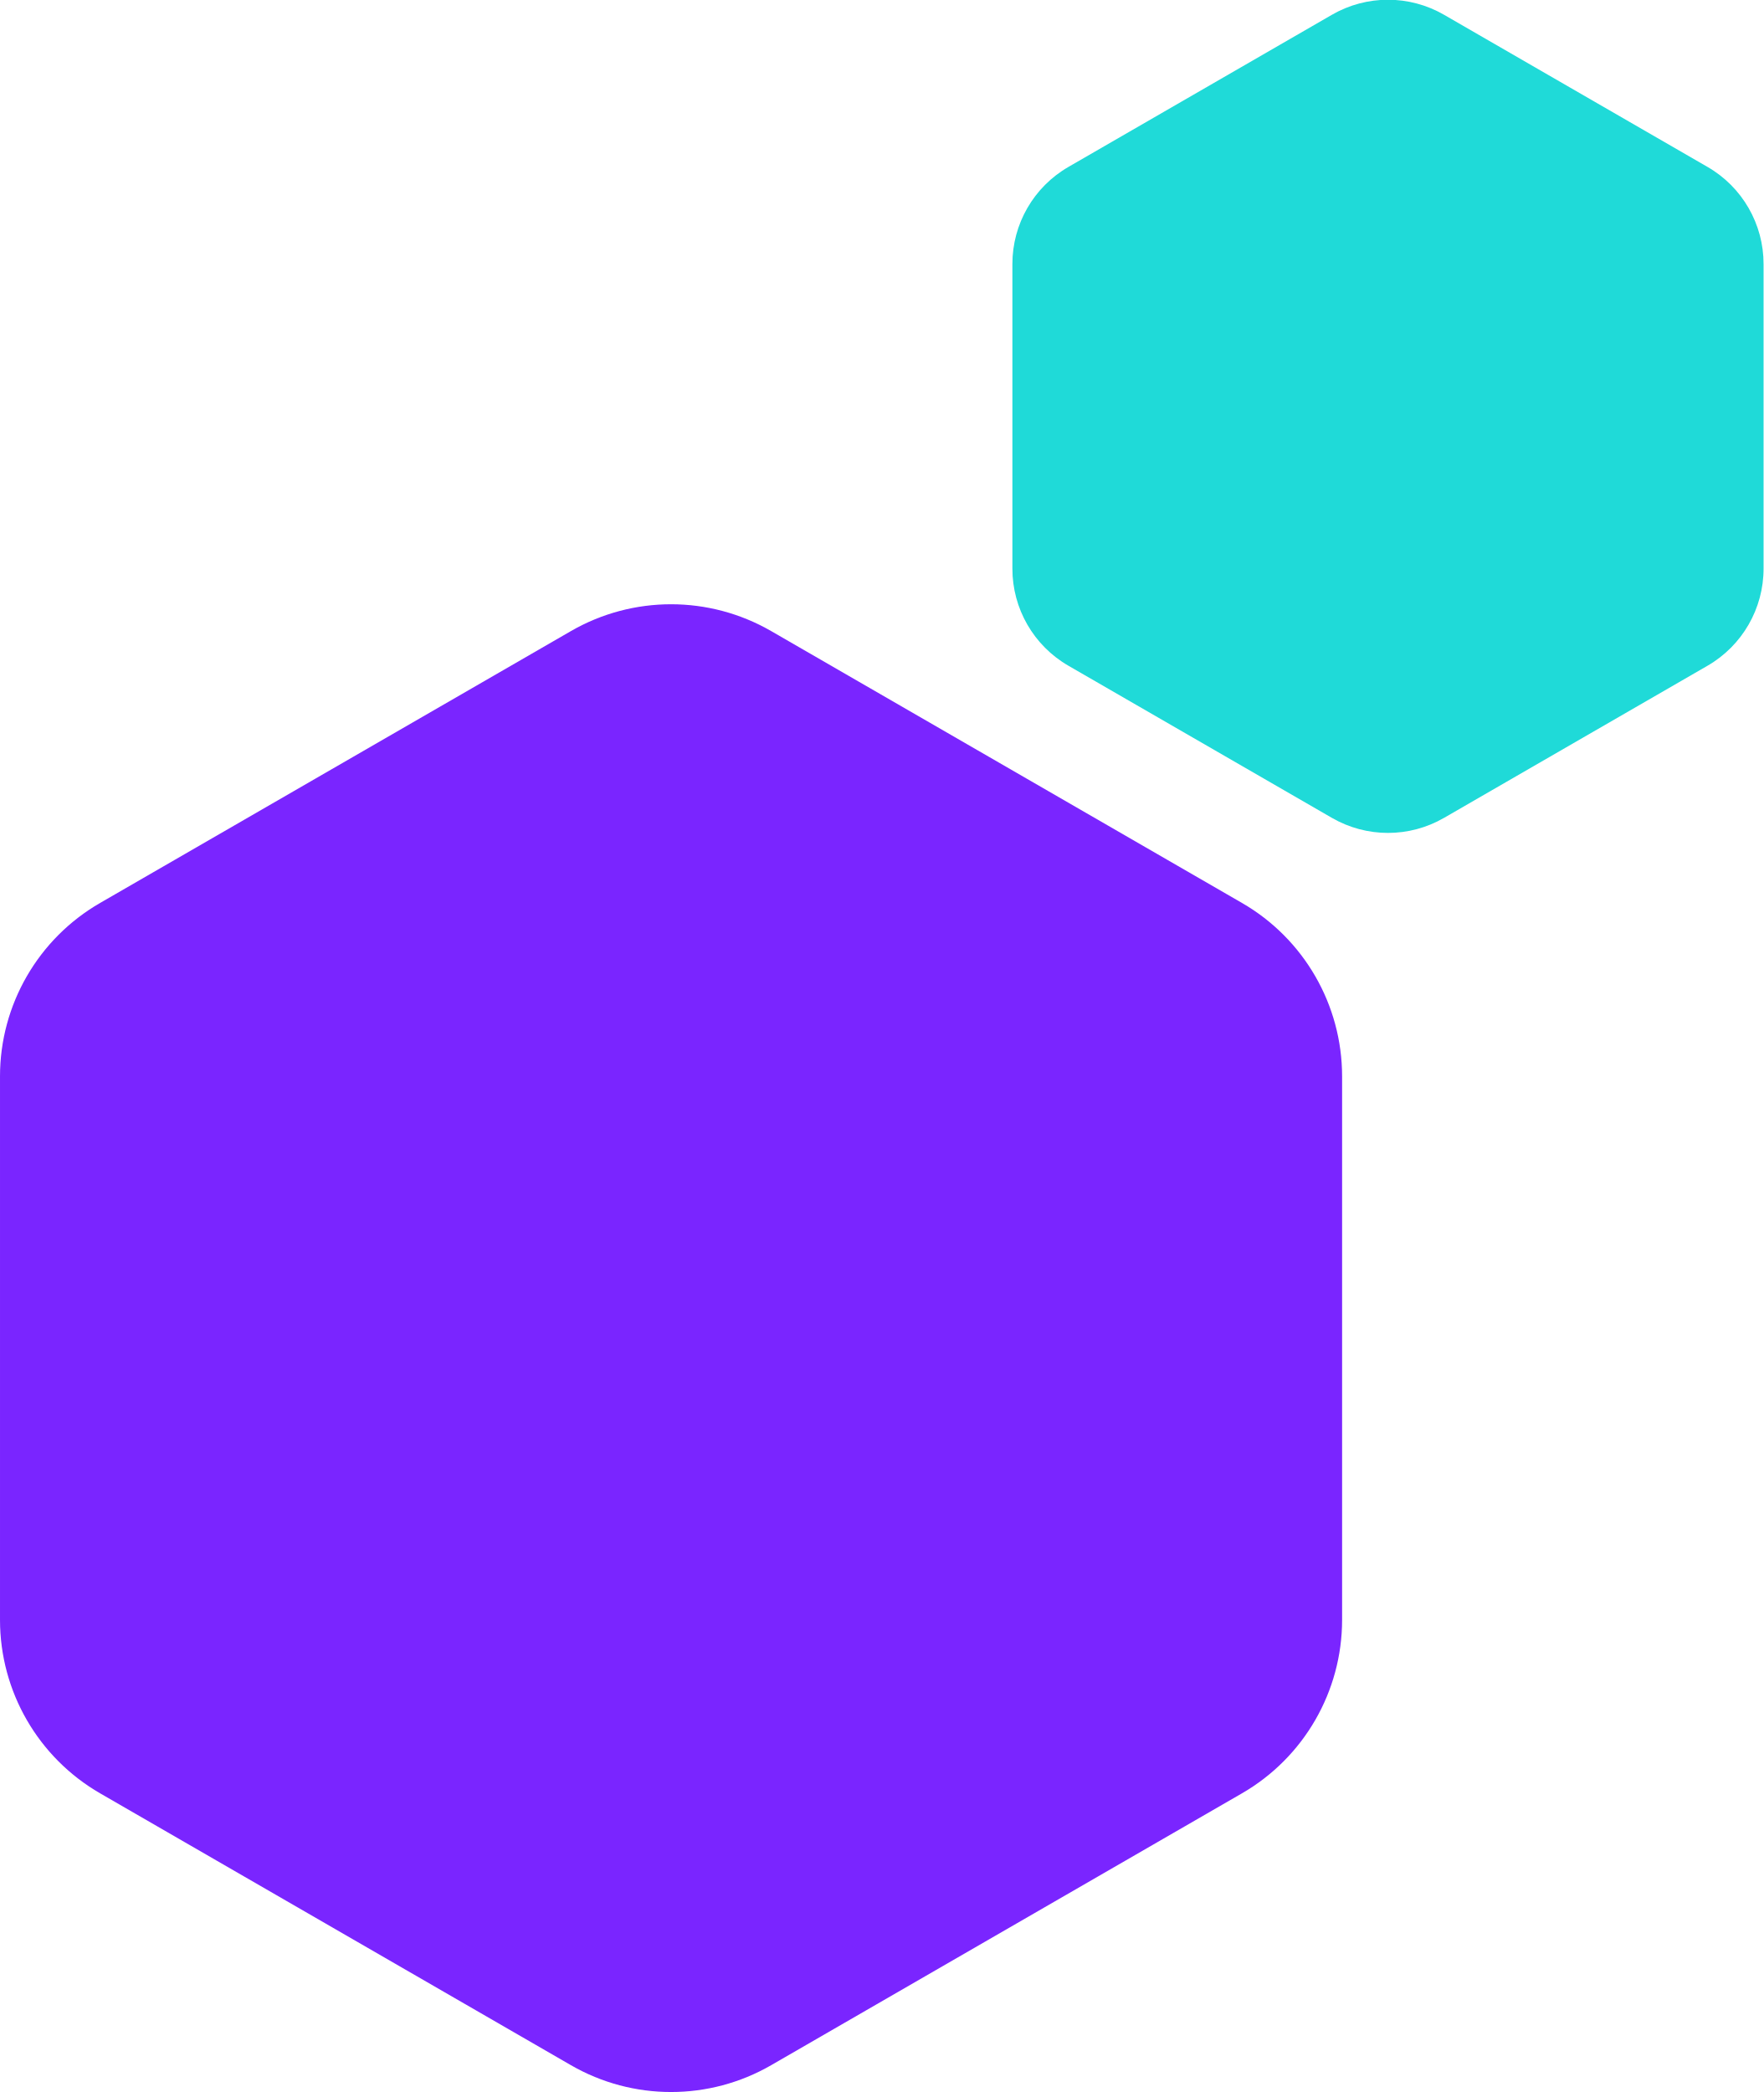
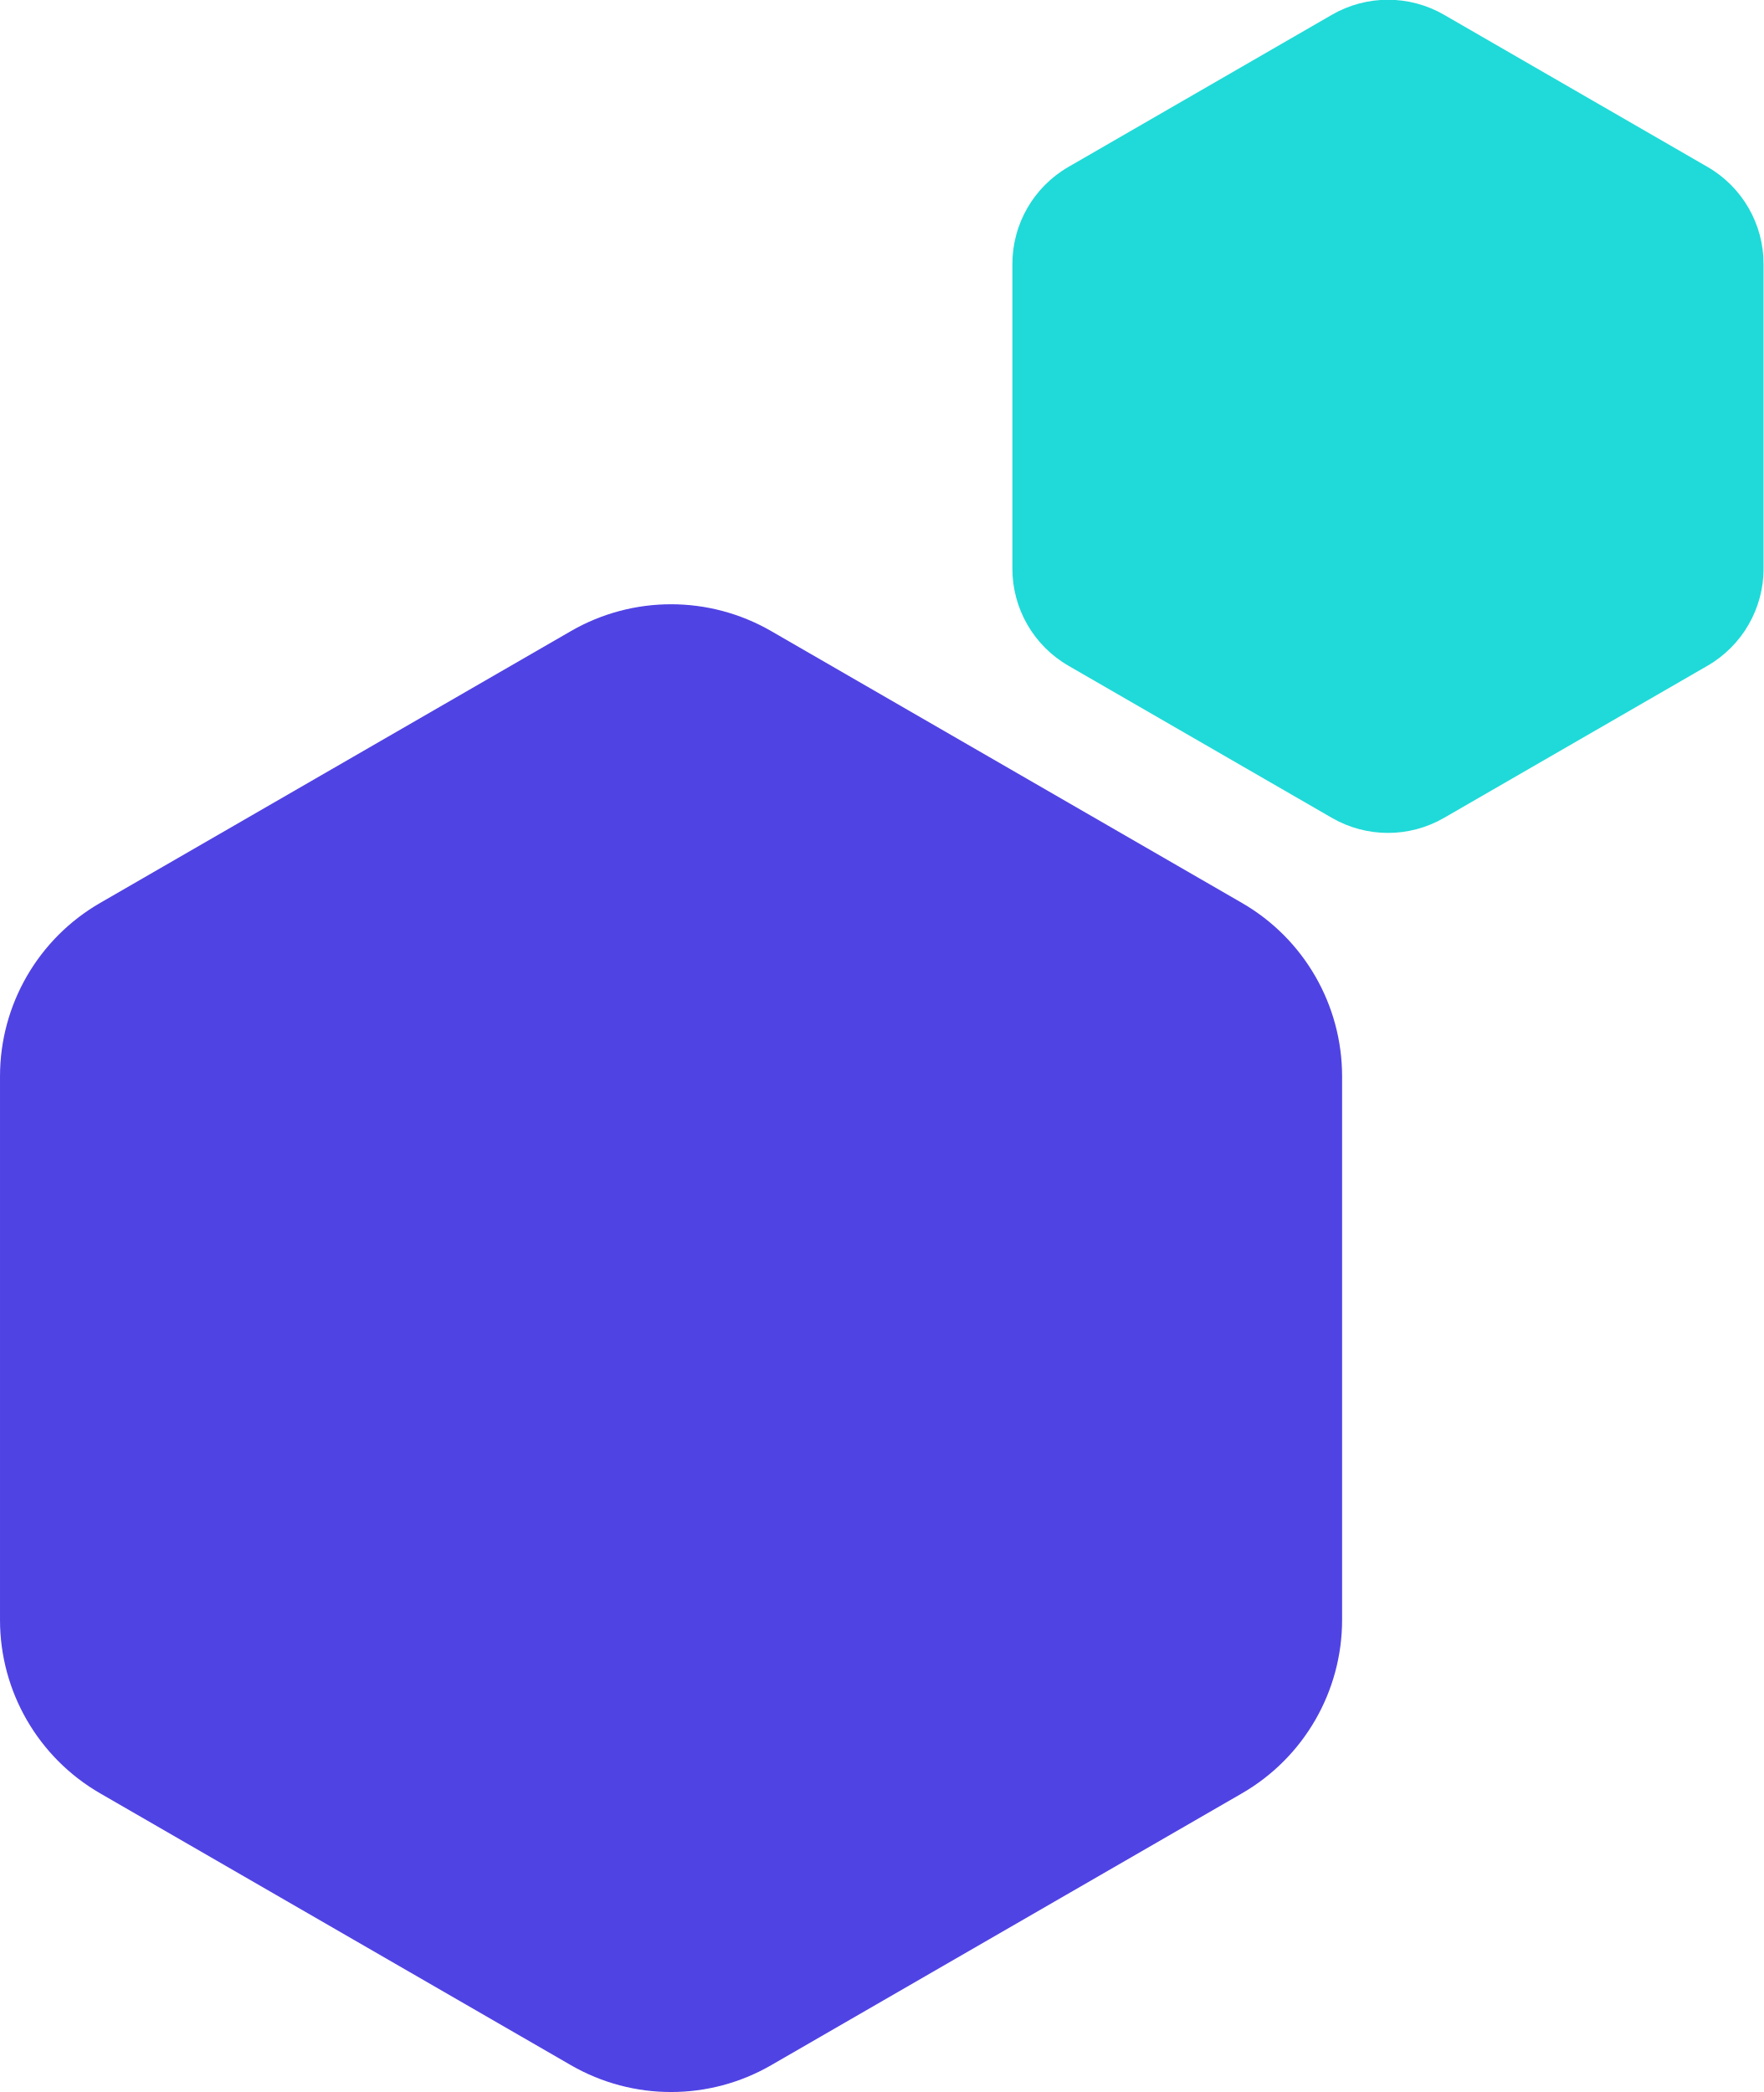
<svg xmlns="http://www.w3.org/2000/svg" width="19.93" height="23.642" viewBox="0 0 19.93 23.642">
  <defs>
-     <style>.a{fill:#7a25ff;}.b{fill:#1fdad8;}</style>
+     <style>.a{fill:#5043e4;}.b{fill:#1fdad8;}</style>
  </defs>
  <g transform="translate(-689.54 -605.911)">
    <path class="a" d="M148.53,154.243v6.143a2.263,2.263,0,0,0,1.132,1.96l5.32,3.072a2.263,2.263,0,0,0,2.263,0l5.32-3.072a2.264,2.264,0,0,0,1.132-1.96v-6.143a2.263,2.263,0,0,0-1.132-1.96l-5.32-3.072a2.263,2.263,0,0,0-2.263,0l-5.32,3.072A2.262,2.262,0,0,0,148.53,154.243Z" transform="translate(541.01 463.832)" />
    <path class="b" d="M148.53,151.893v3.438a1.266,1.266,0,0,0,.634,1.1l2.977,1.719a1.266,1.266,0,0,0,1.267,0l2.977-1.719a1.267,1.267,0,0,0,.634-1.1v-3.438a1.266,1.266,0,0,0-.634-1.1l-2.977-1.719a1.266,1.266,0,0,0-1.267,0l-2.977,1.719A1.266,1.266,0,0,0,148.53,151.893Z" transform="translate(552.451 457.004)" />
  </g>
</svg>
